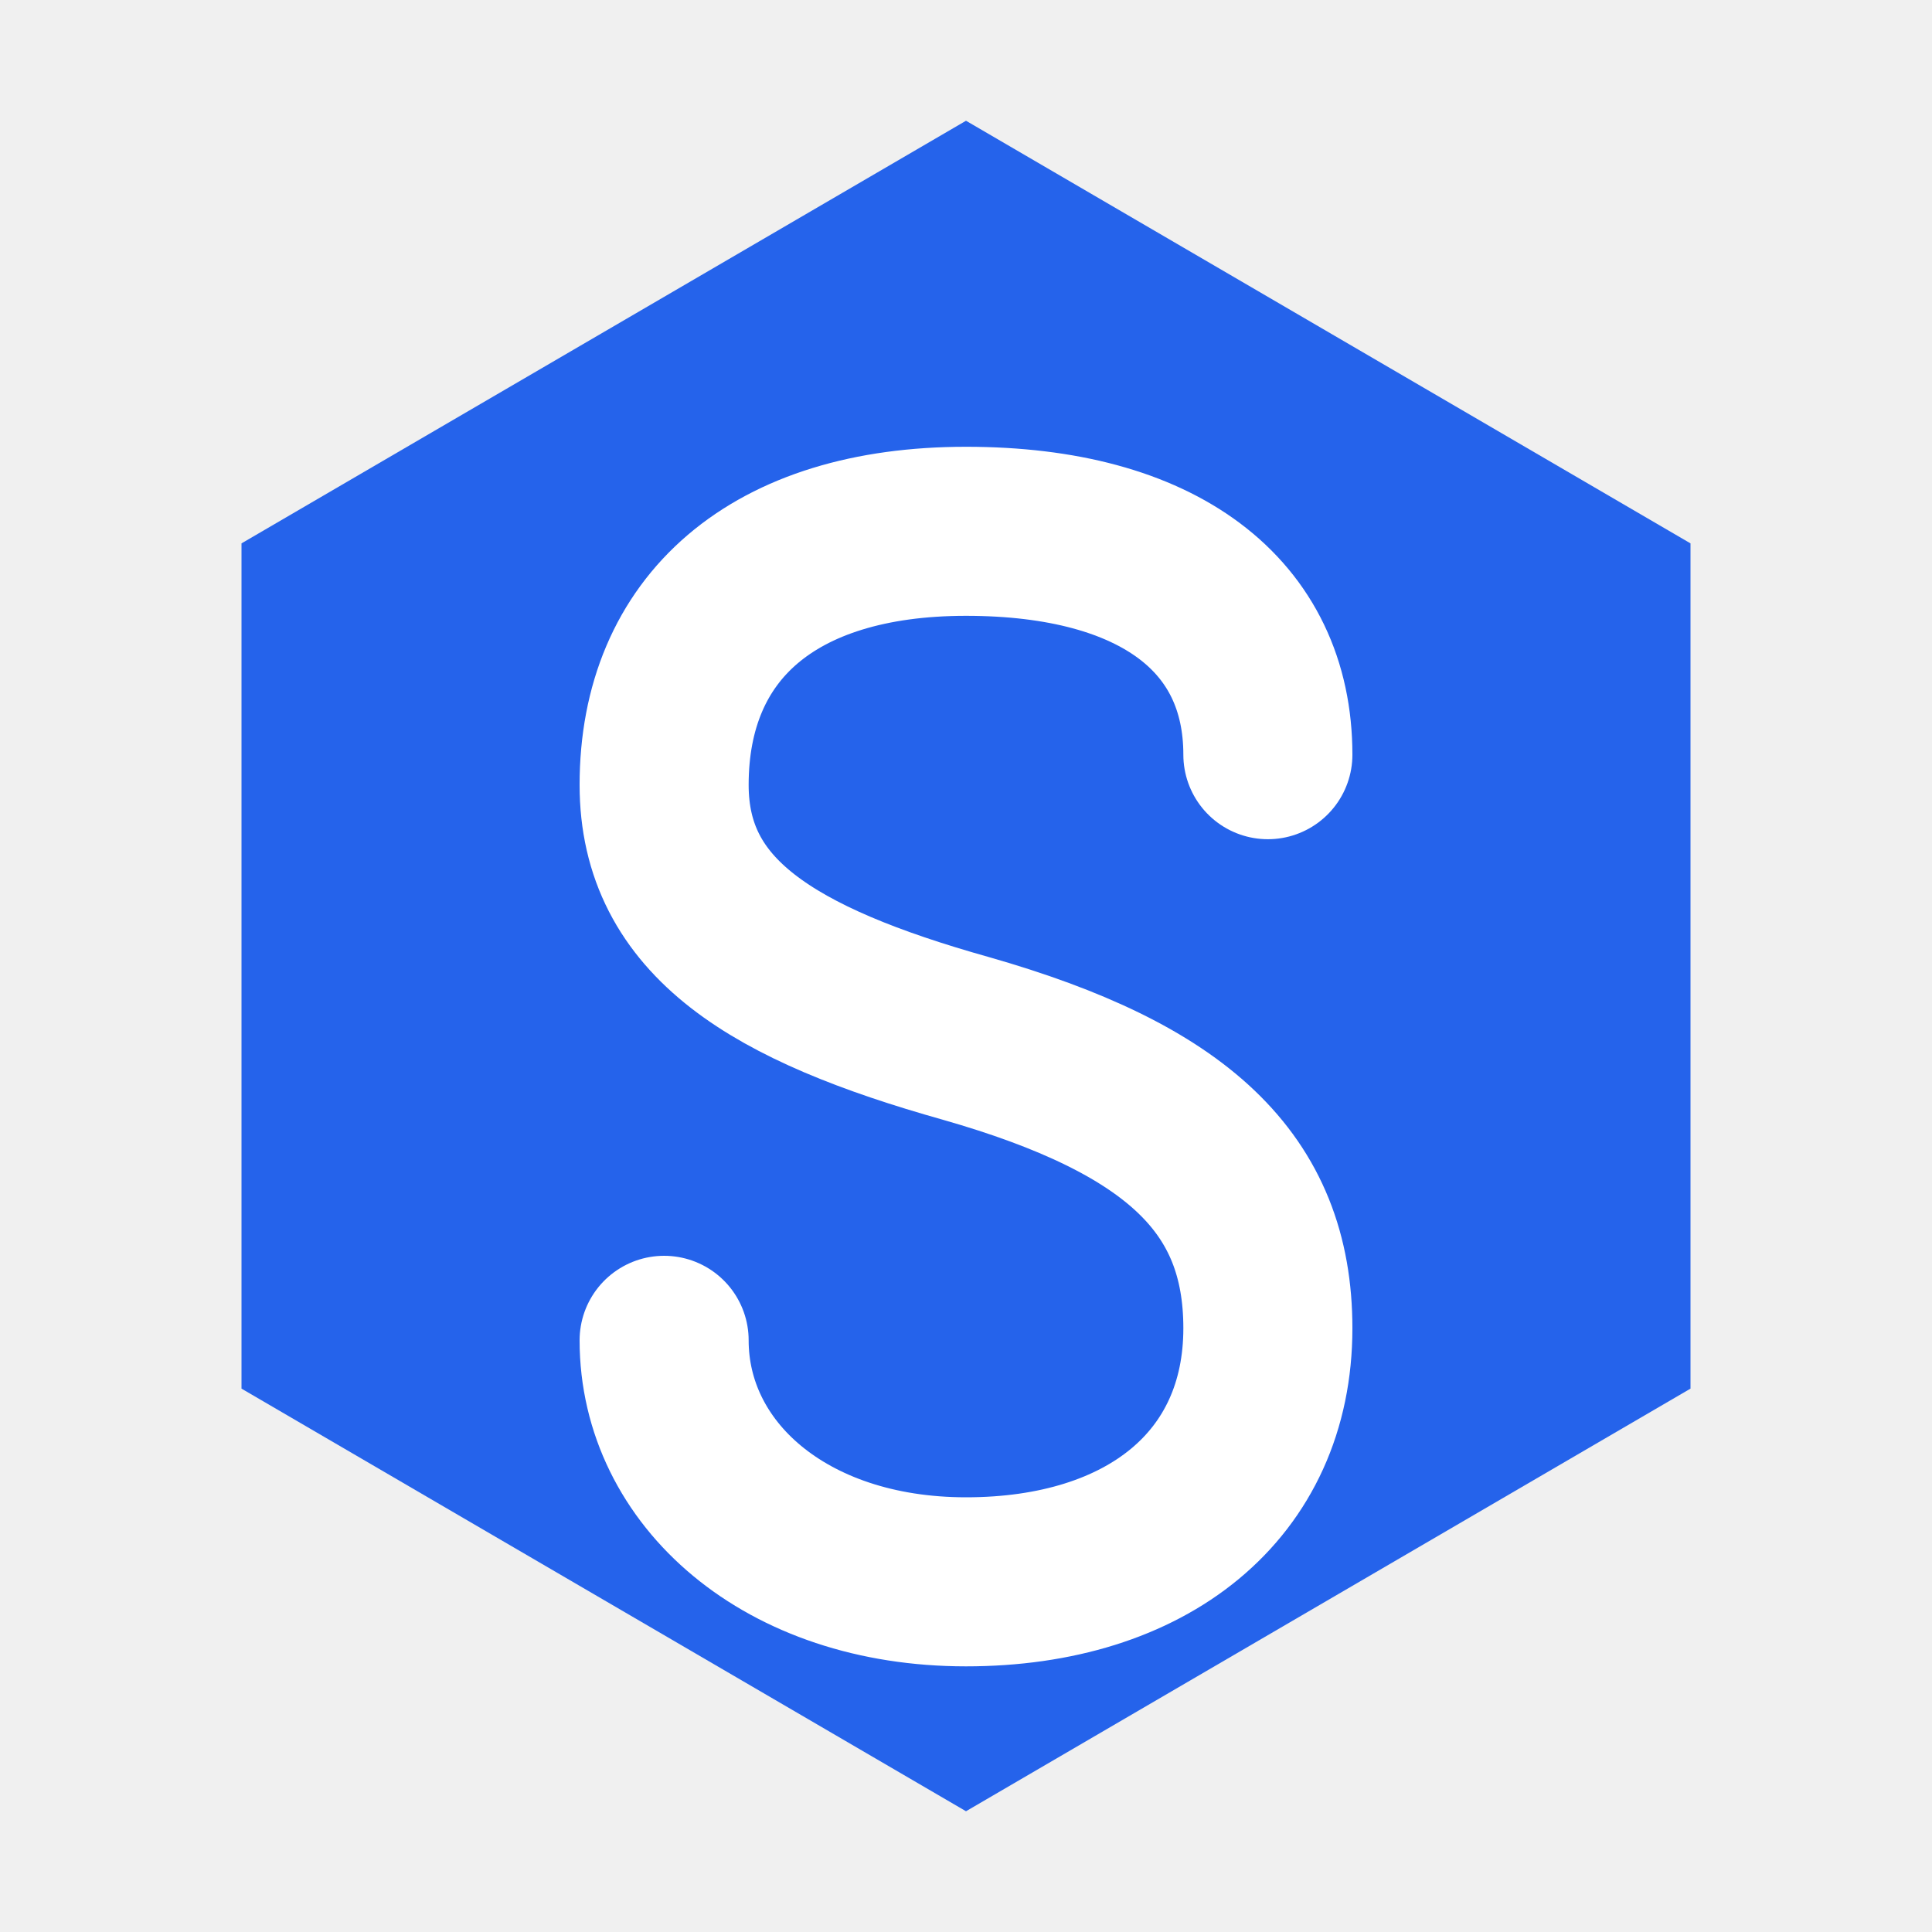
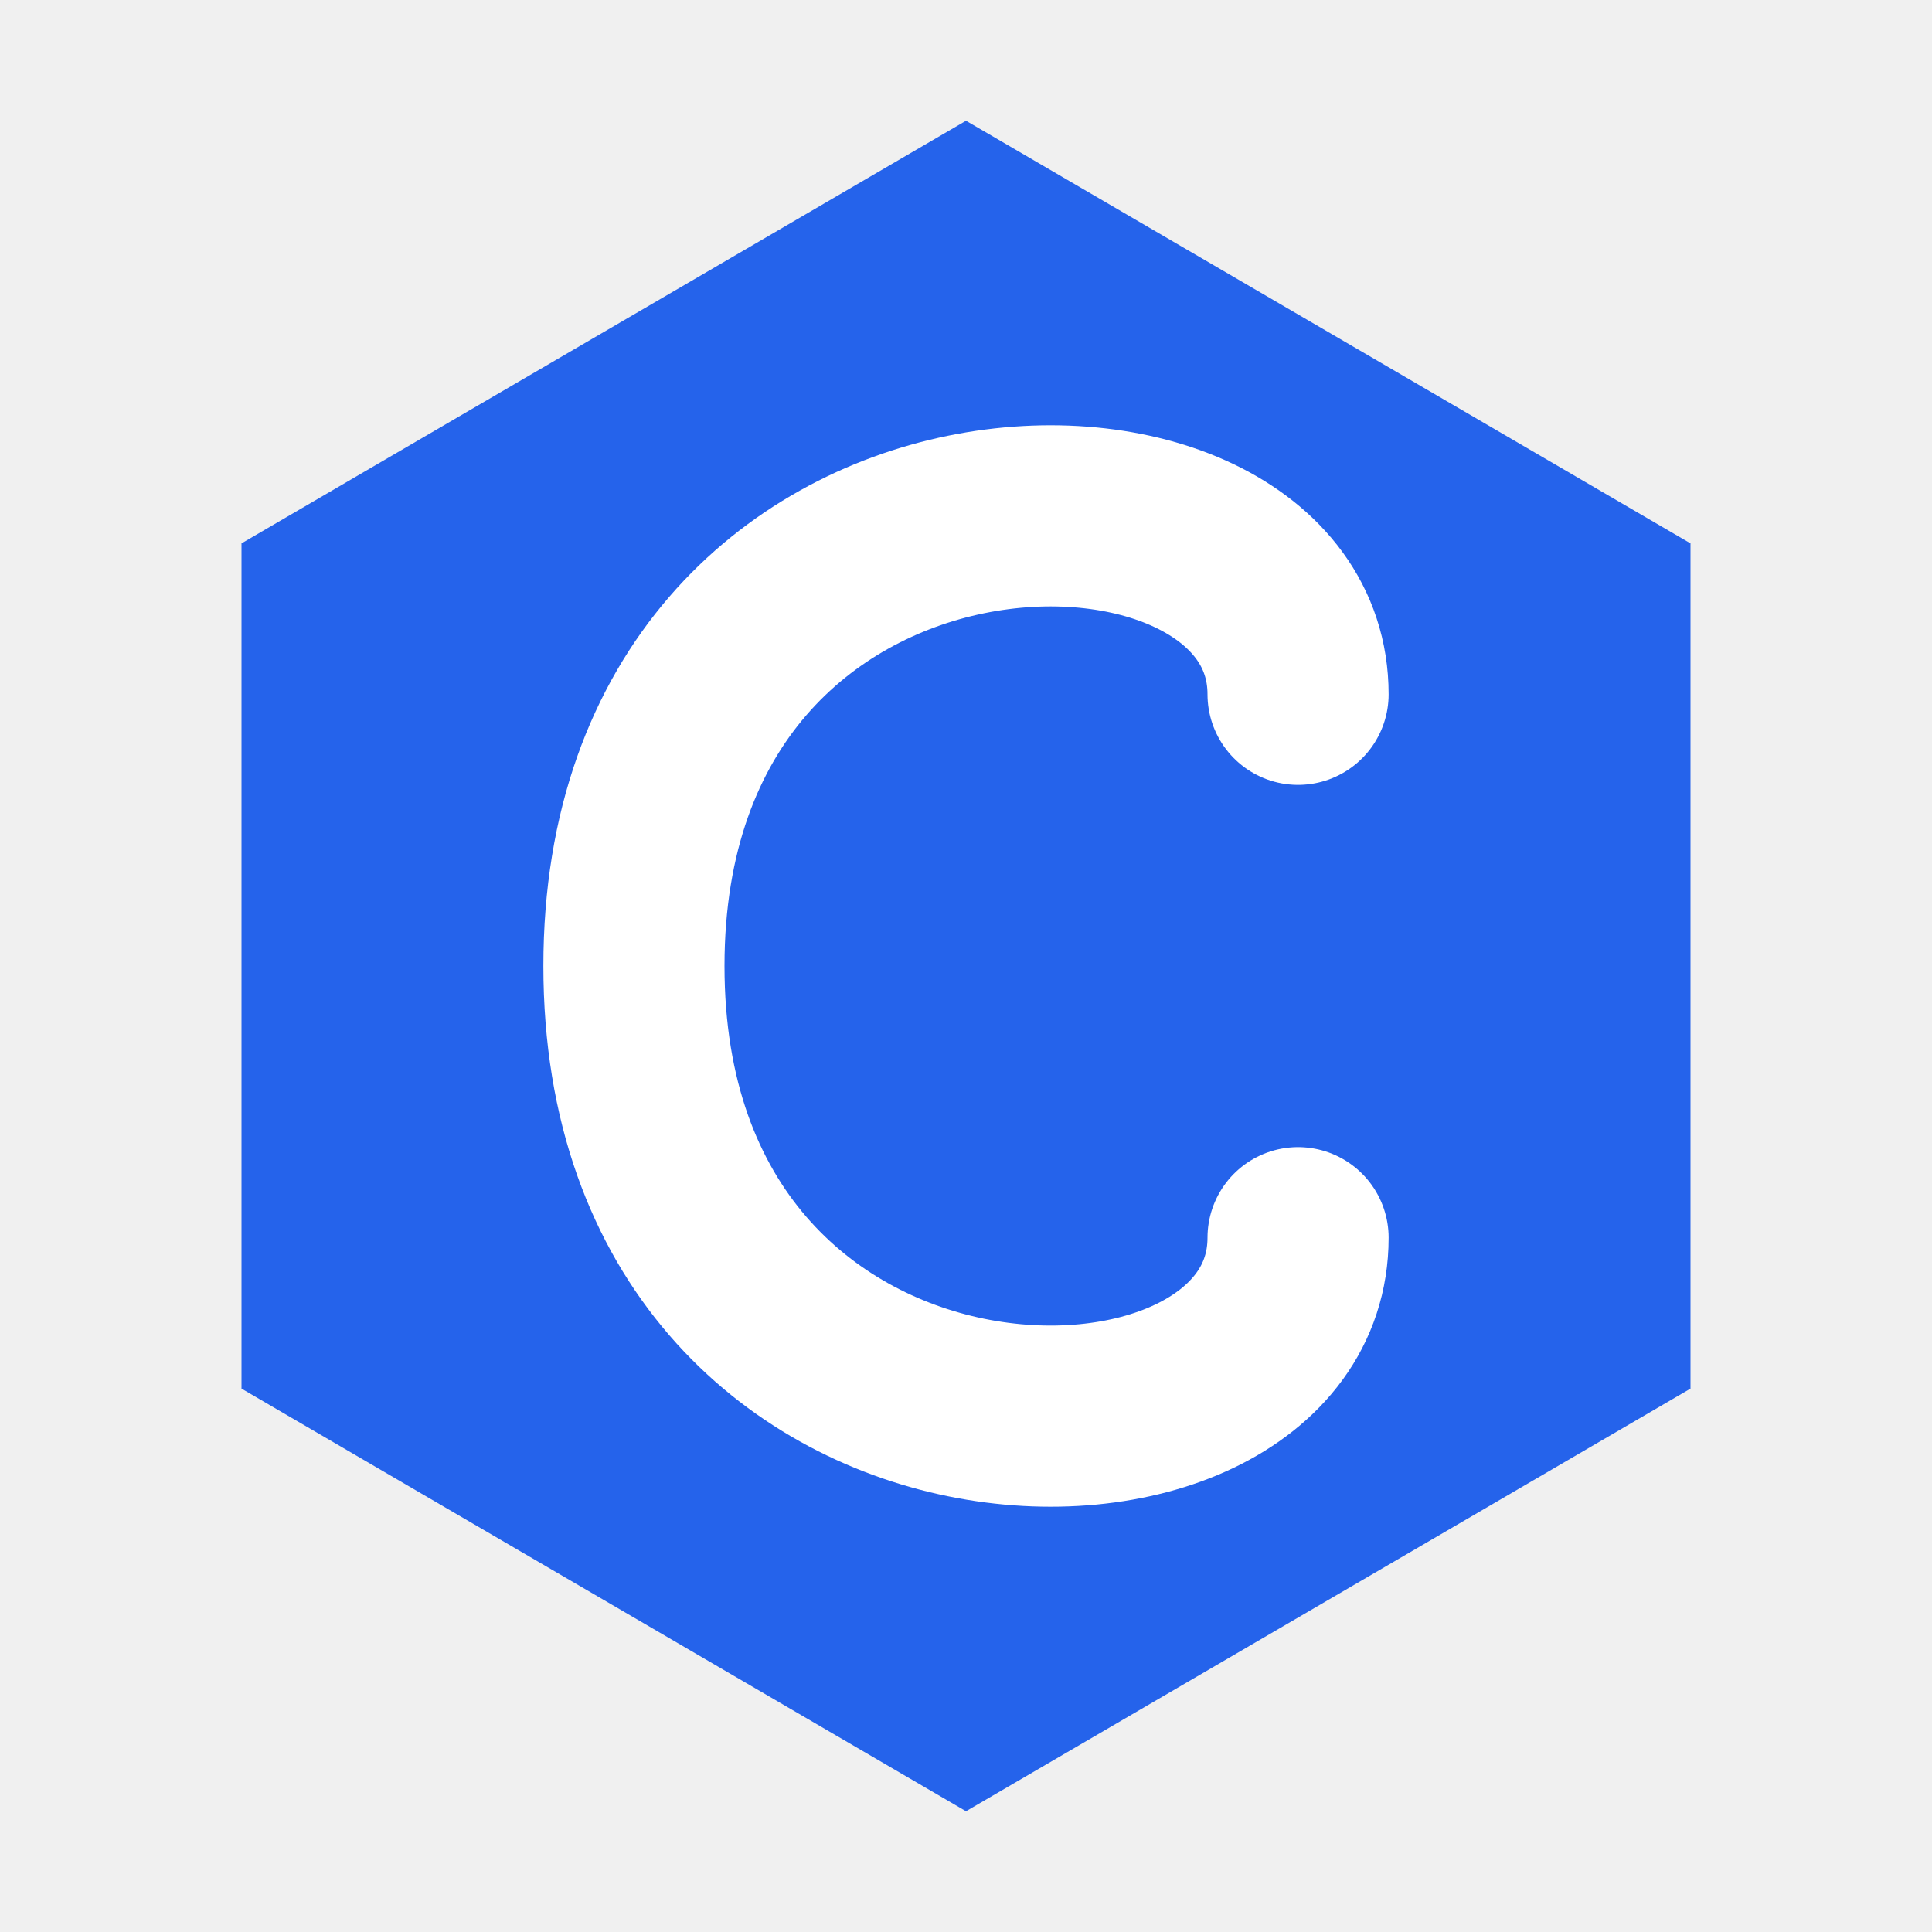
<svg xmlns="http://www.w3.org/2000/svg" viewBox="0 0 32 32" fill="none">
  <polygon points="16,2 28,9 28,23 16,30 4,23 4,9" fill="#2563EB" />
-   <path d="M21 12.5        C21 10.2 19.2 8.8 16 8.8        C12.8 8.8 11 10.4 11 13        C11 15.2 12.8 16.3 16 17.2        C19.5 18.2 21 19.6 21 22        C21 24.6 19 26.2 16 26.2        C13 26.2 11 24.4 11 22.2" stroke="white" stroke-width="2.8" stroke-linecap="round" fill="none" />
+   <path d="M 21.5 11.5        C 21.5 7,  10.5 7,  10.5 16        C 10.5 25, 21.5 25, 21.5 20.5" stroke="white" stroke-width="3" stroke-linecap="round" fill="none" />
</svg>
